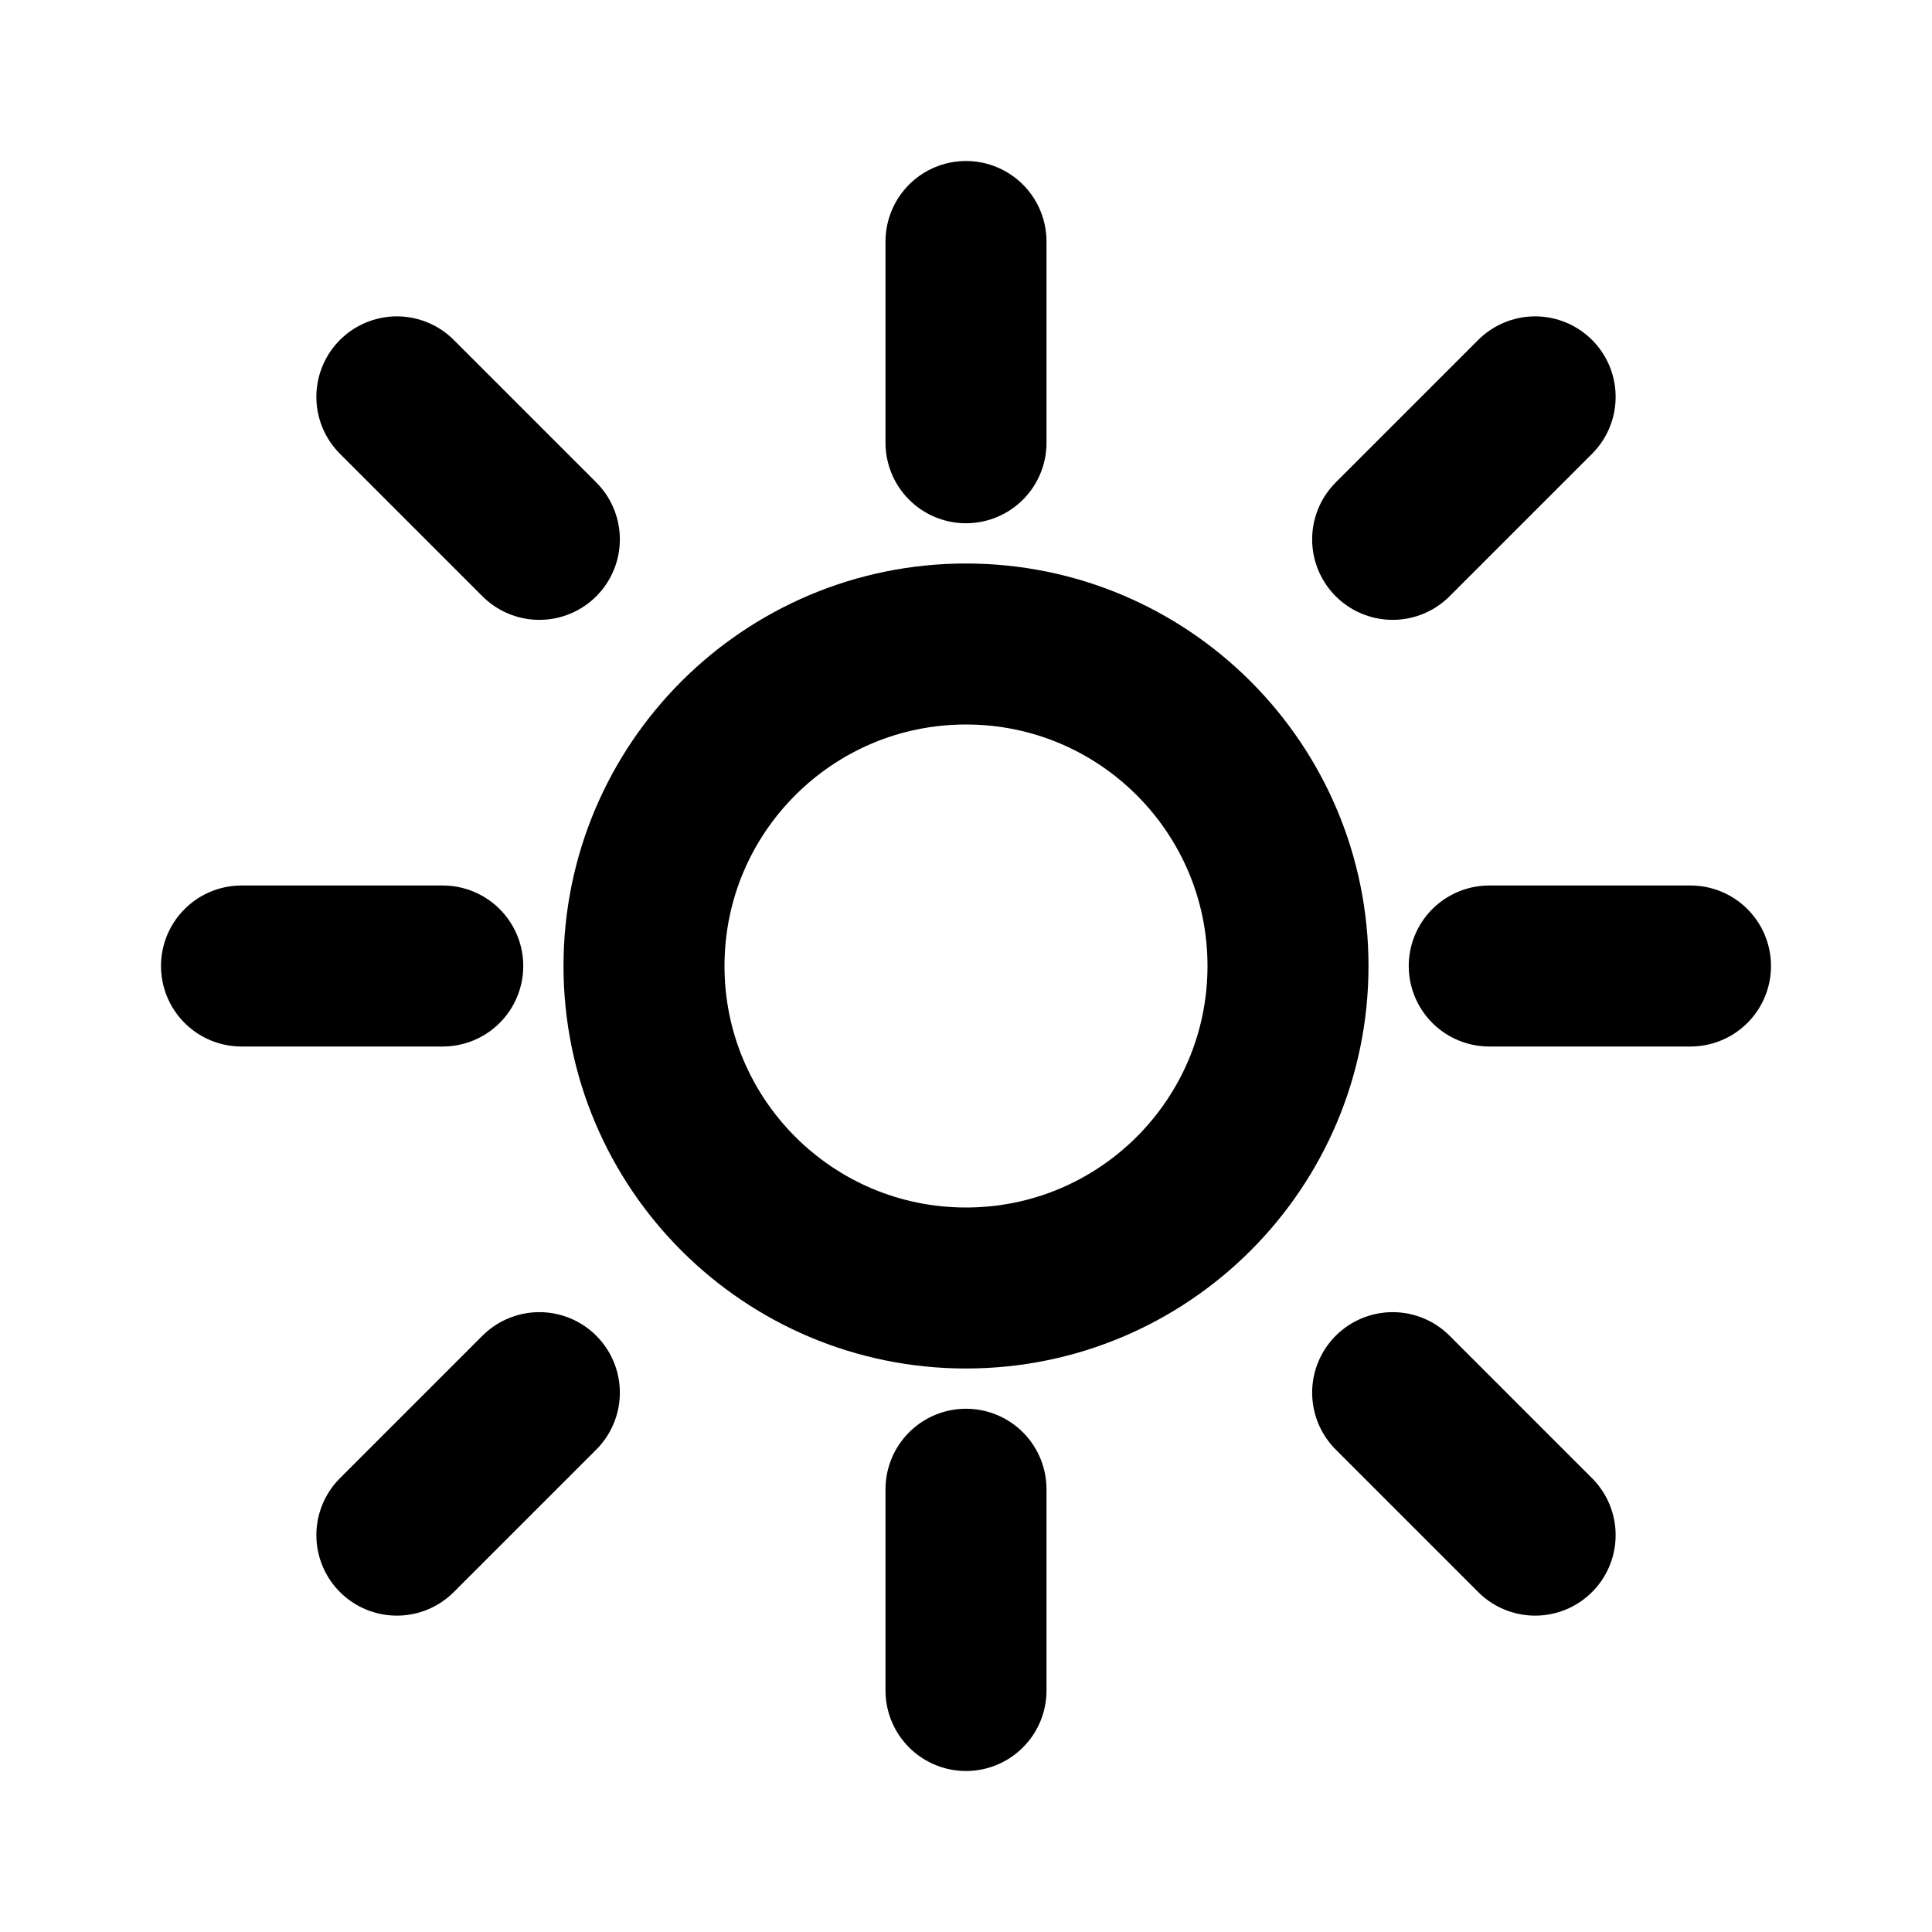
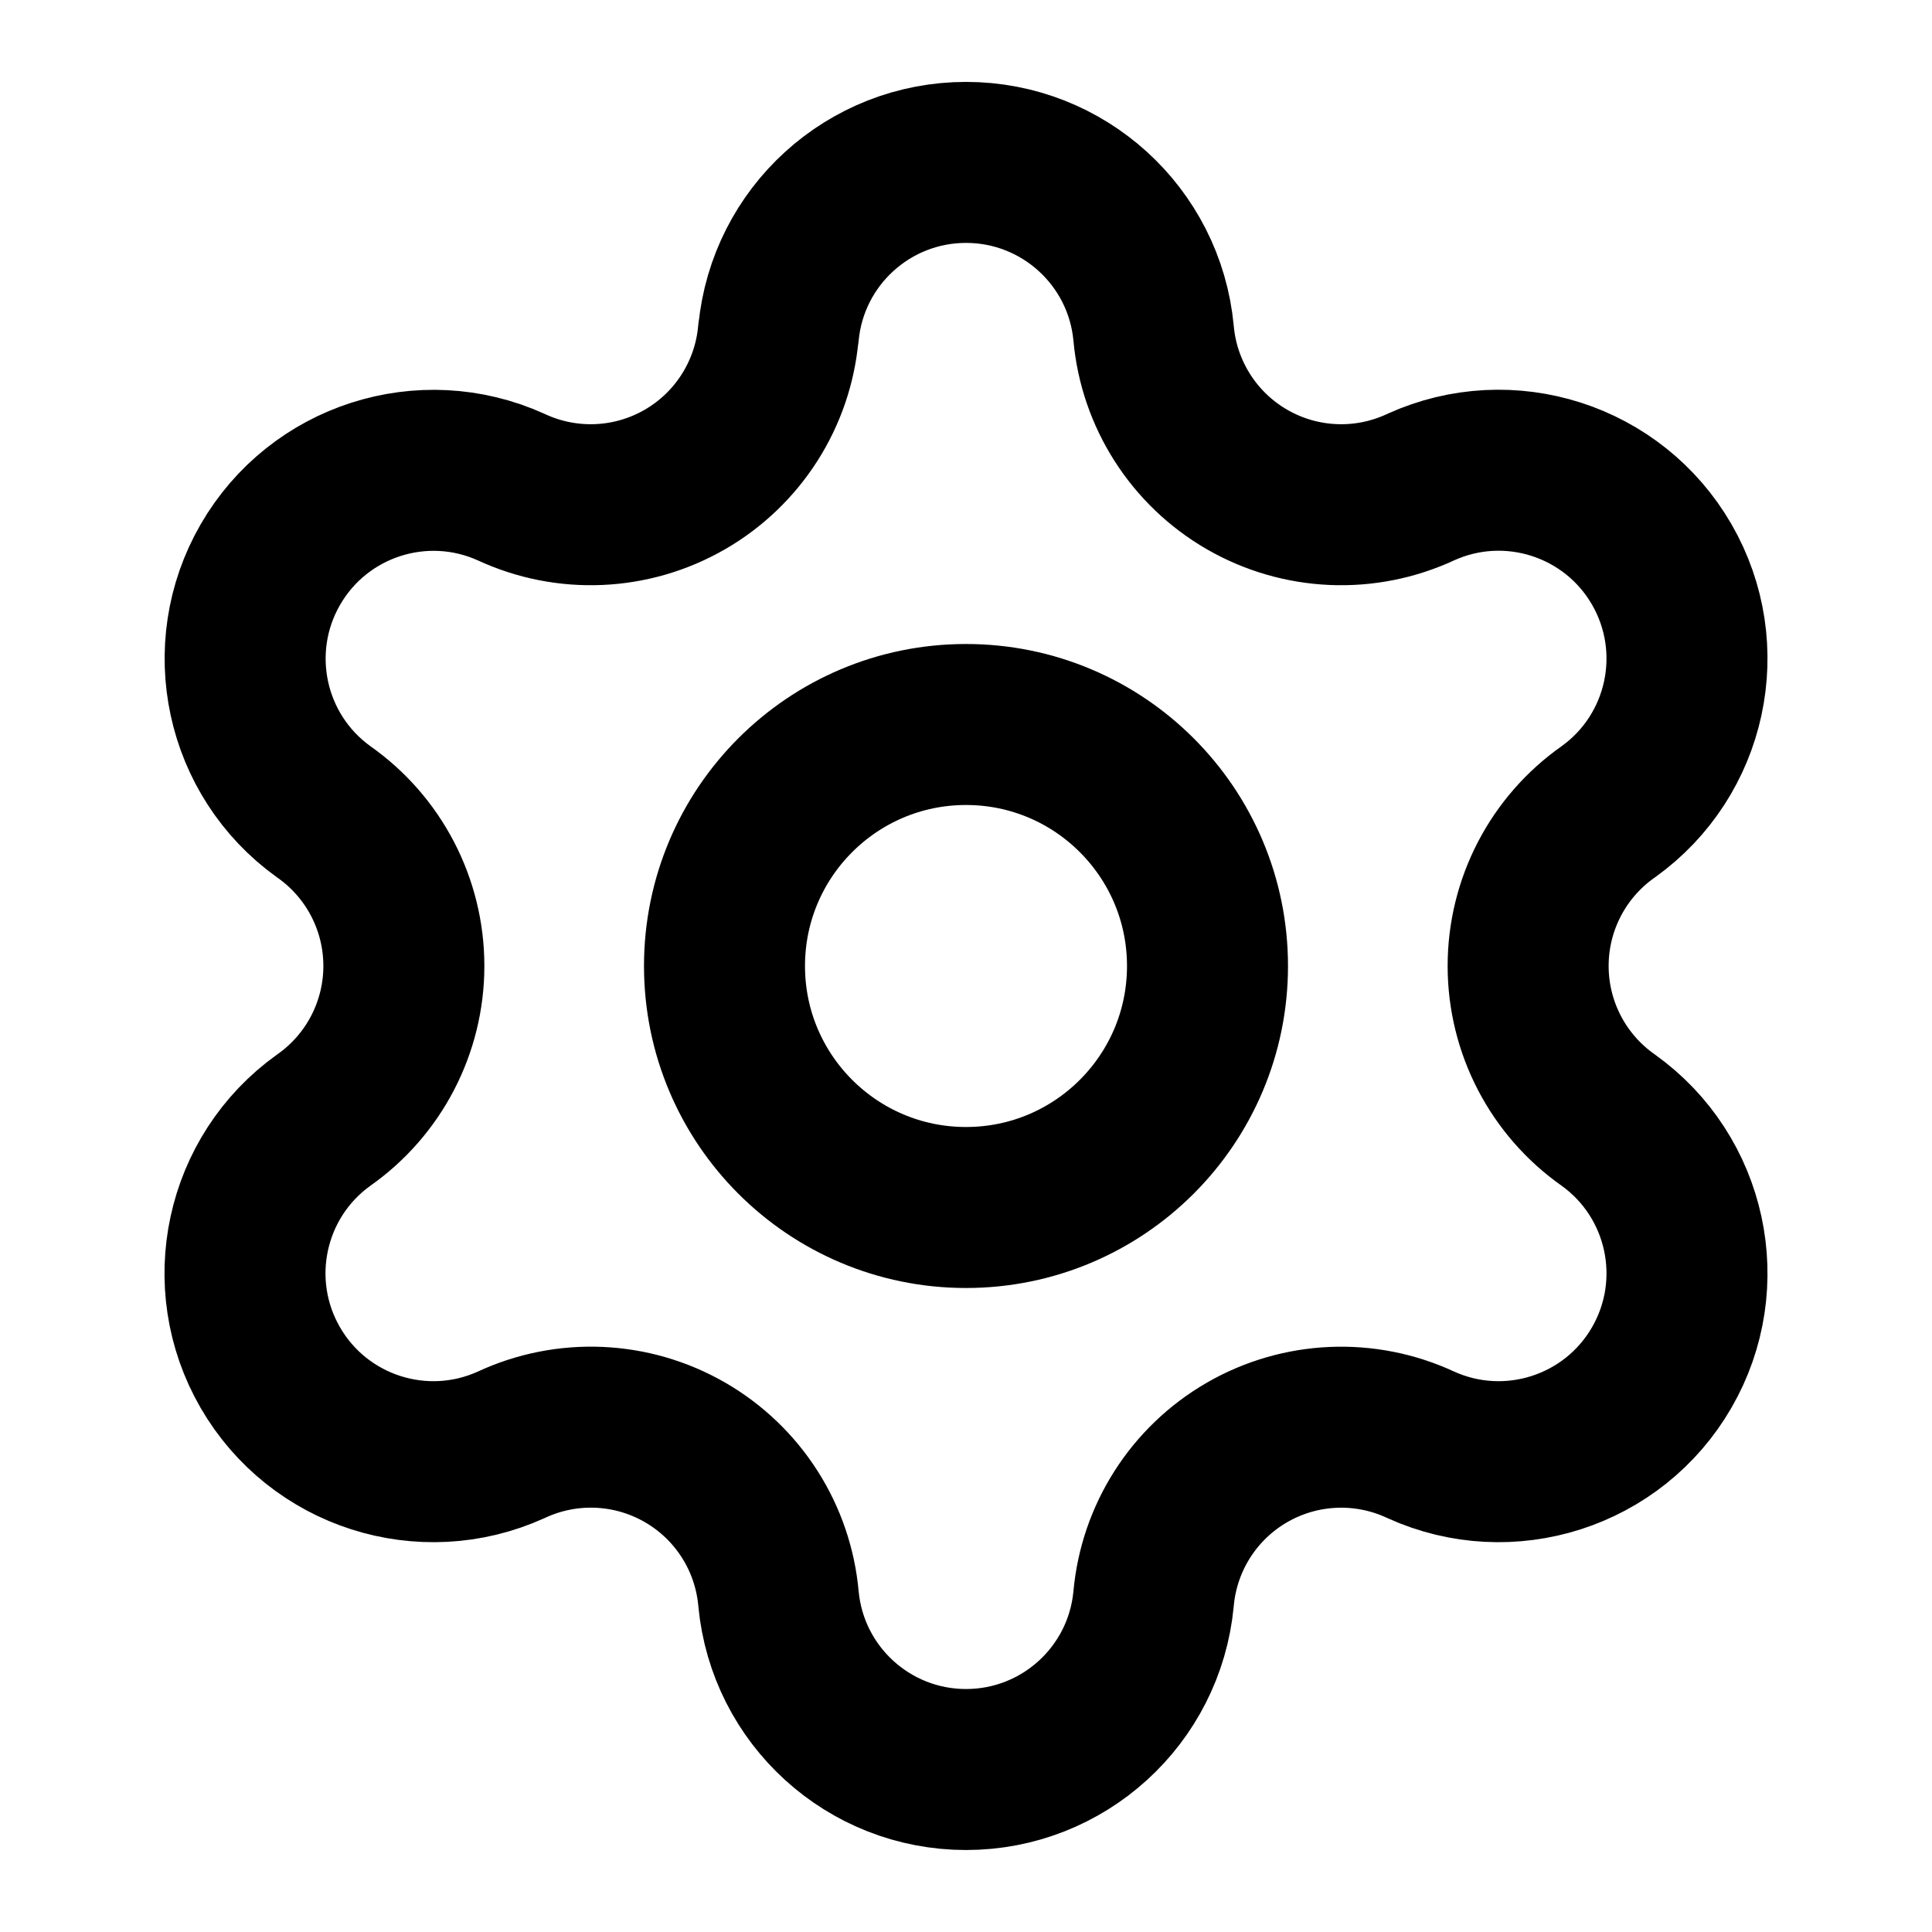
- <svg xmlns="http://www.w3.org/2000/svg" width="24" height="24" viewBox="0 0 24 24" fill="none" stroke="currentColor" stroke-width="2" stroke-linecap="round" stroke-linejoin="round">
-   <path d="M12 3v2.5" />
-   <path d="M12 18.5V21" />
-   <path d="m4.93 4.93 1.77 1.77" />
-   <path d="m17.3 17.3 1.77 1.77" />
-   <path d="M3 12h2.5" />
-   <path d="M18.5 12H21" />
-   <path d="m4.93 19.07 1.77-1.77" />
-   <path d="m17.3 6.7 1.77-1.77" />
-   <circle cx="12" cy="12" r="4" />
+ <svg xmlns="http://www.w3.org/2000/svg" class="lucide lucide-settings" width="24" height="24" viewBox="0 0 24 24" fill="none" stroke="currentColor" stroke-width="2" stroke-linecap="round" stroke-linejoin="round">
+   <path d="M9.671 4.136a2.34 2.34 0 0 1 4.659 0 2.34 2.34 0 0 0 3.319 1.915 2.34 2.34 0 0 1 2.33 4.033 2.34 2.34 0 0 0 0 3.831 2.34 2.34 0 0 1-2.33 4.033 2.34 2.34 0 0 0-3.319 1.915 2.34 2.34 0 0 1-4.659 0 2.34 2.34 0 0 0-3.32-1.915 2.34 2.34 0 0 1-2.33-4.033 2.34 2.34 0 0 0 0-3.831A2.34 2.34 0 0 1 6.35 6.051a2.34 2.34 0 0 0 3.319-1.915" />
+   <circle cx="12" cy="12" r="3" />
</svg>
